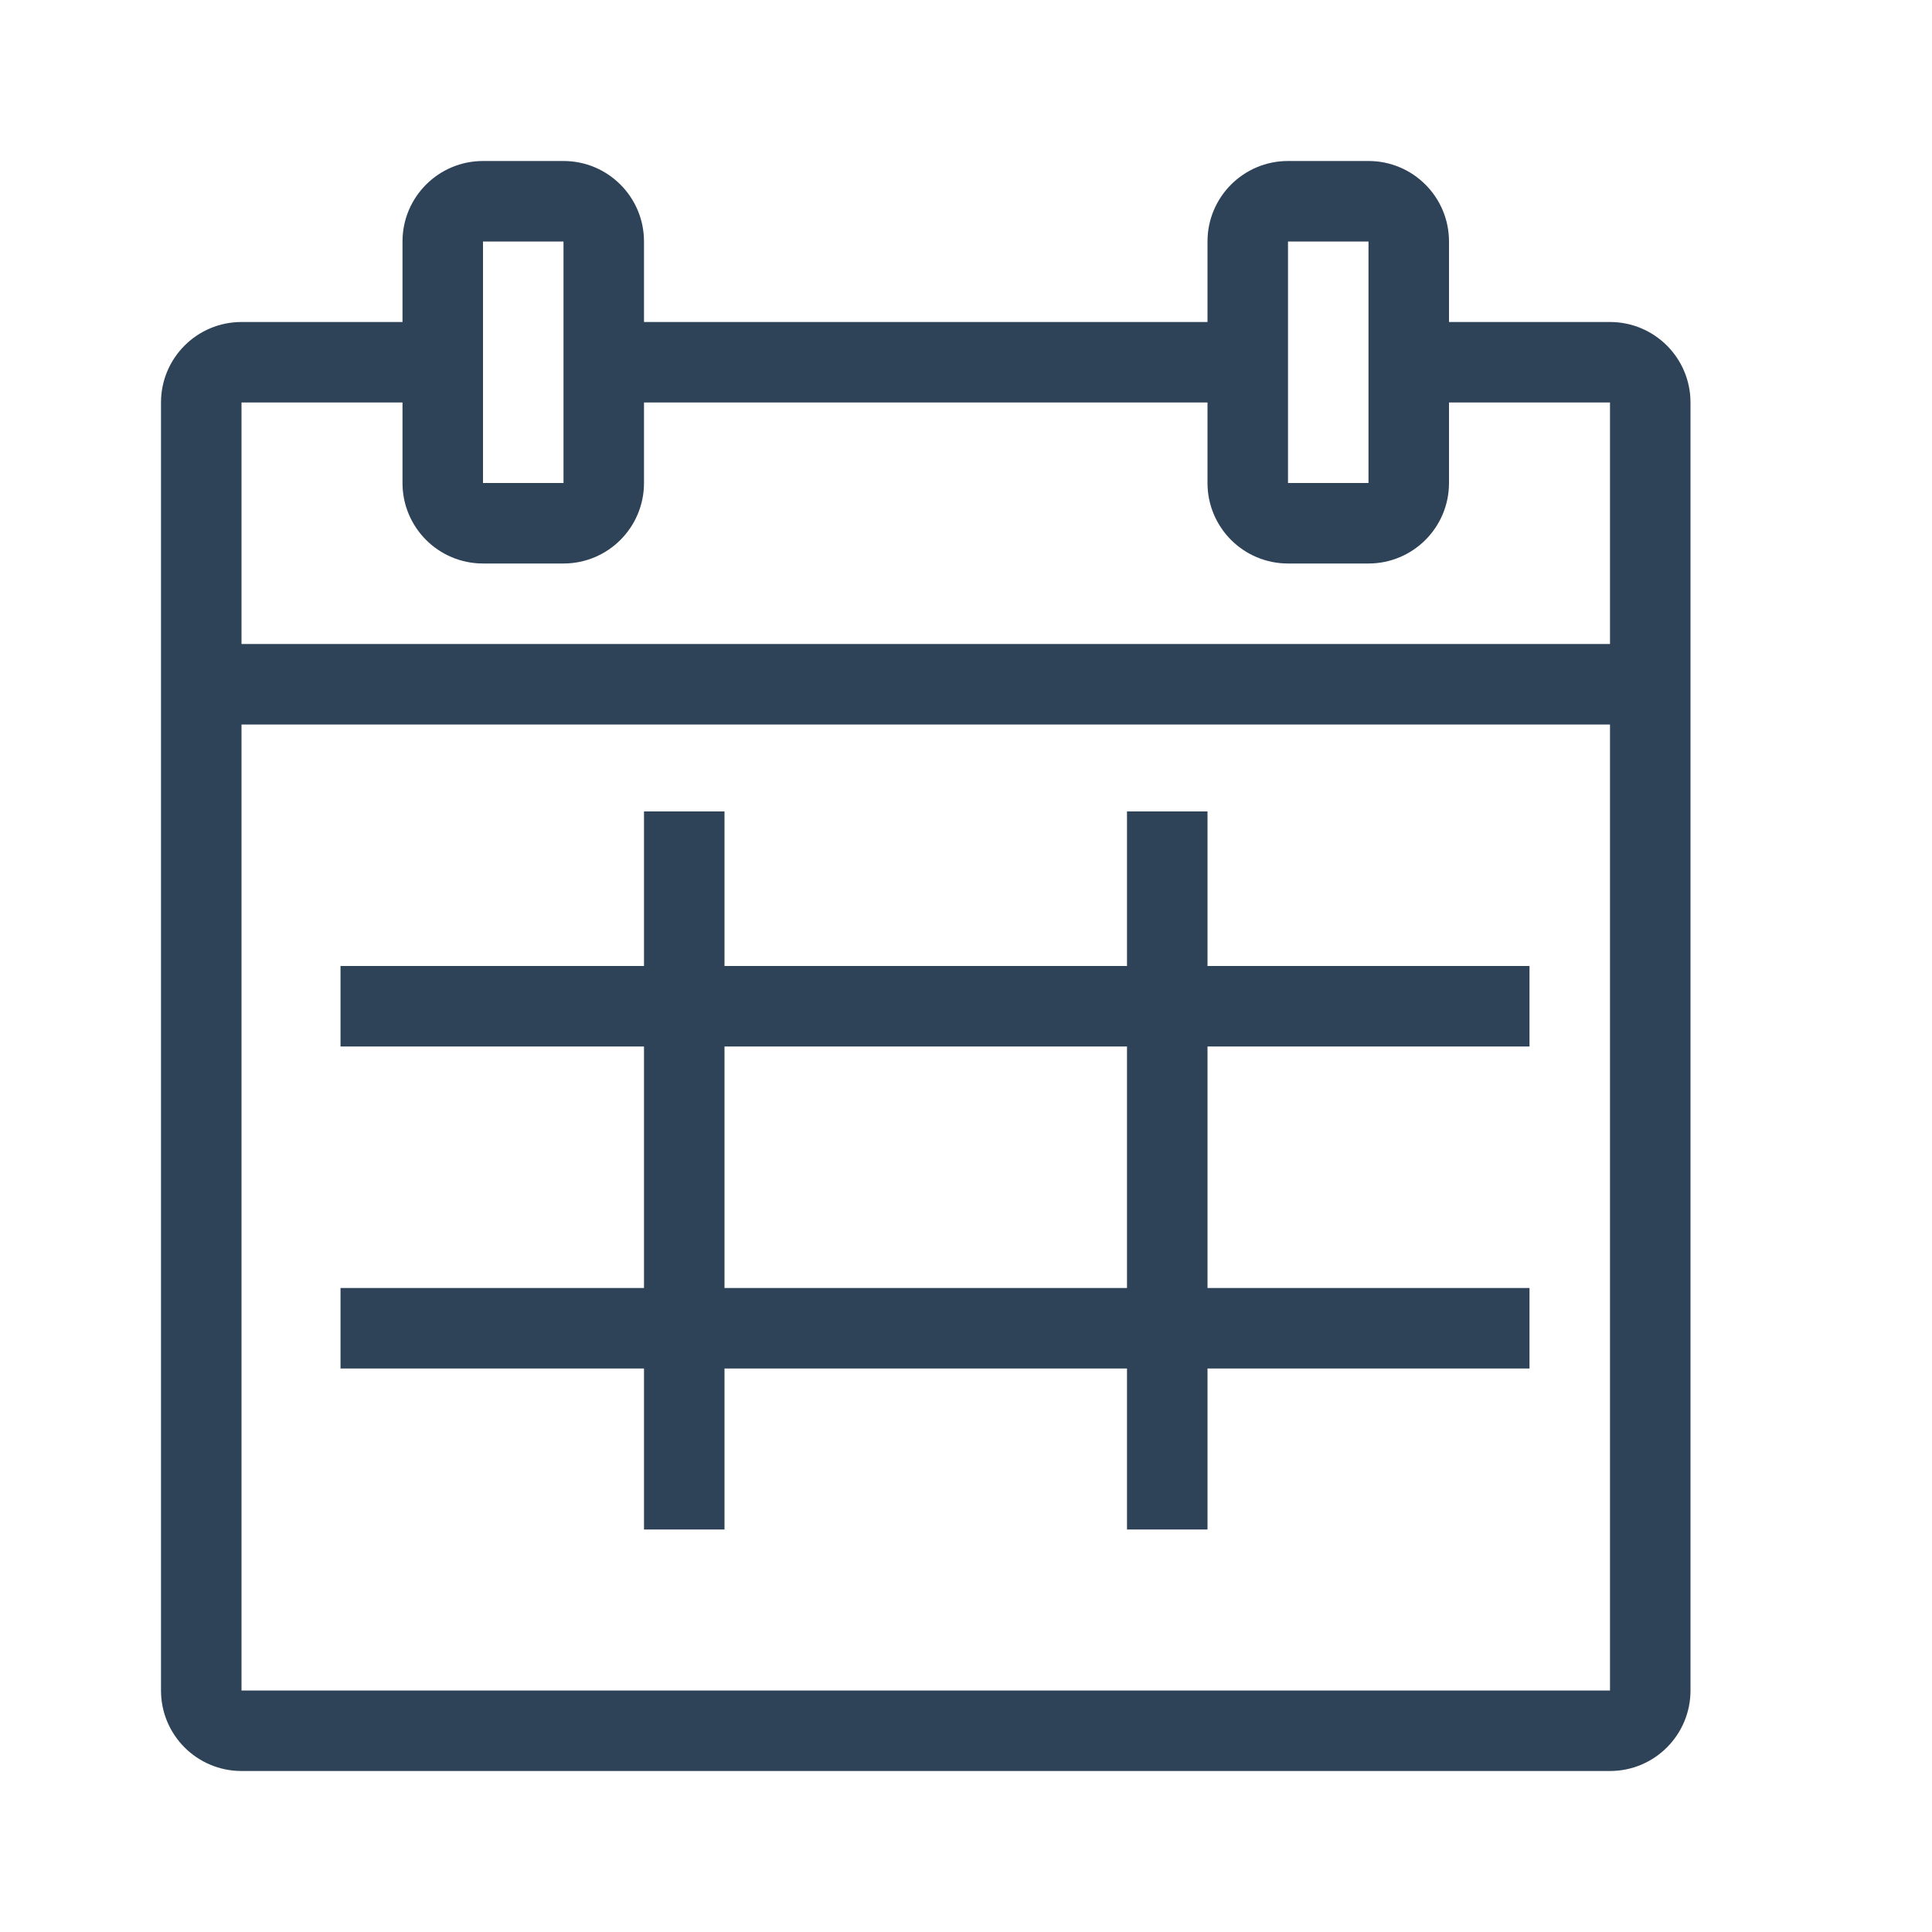
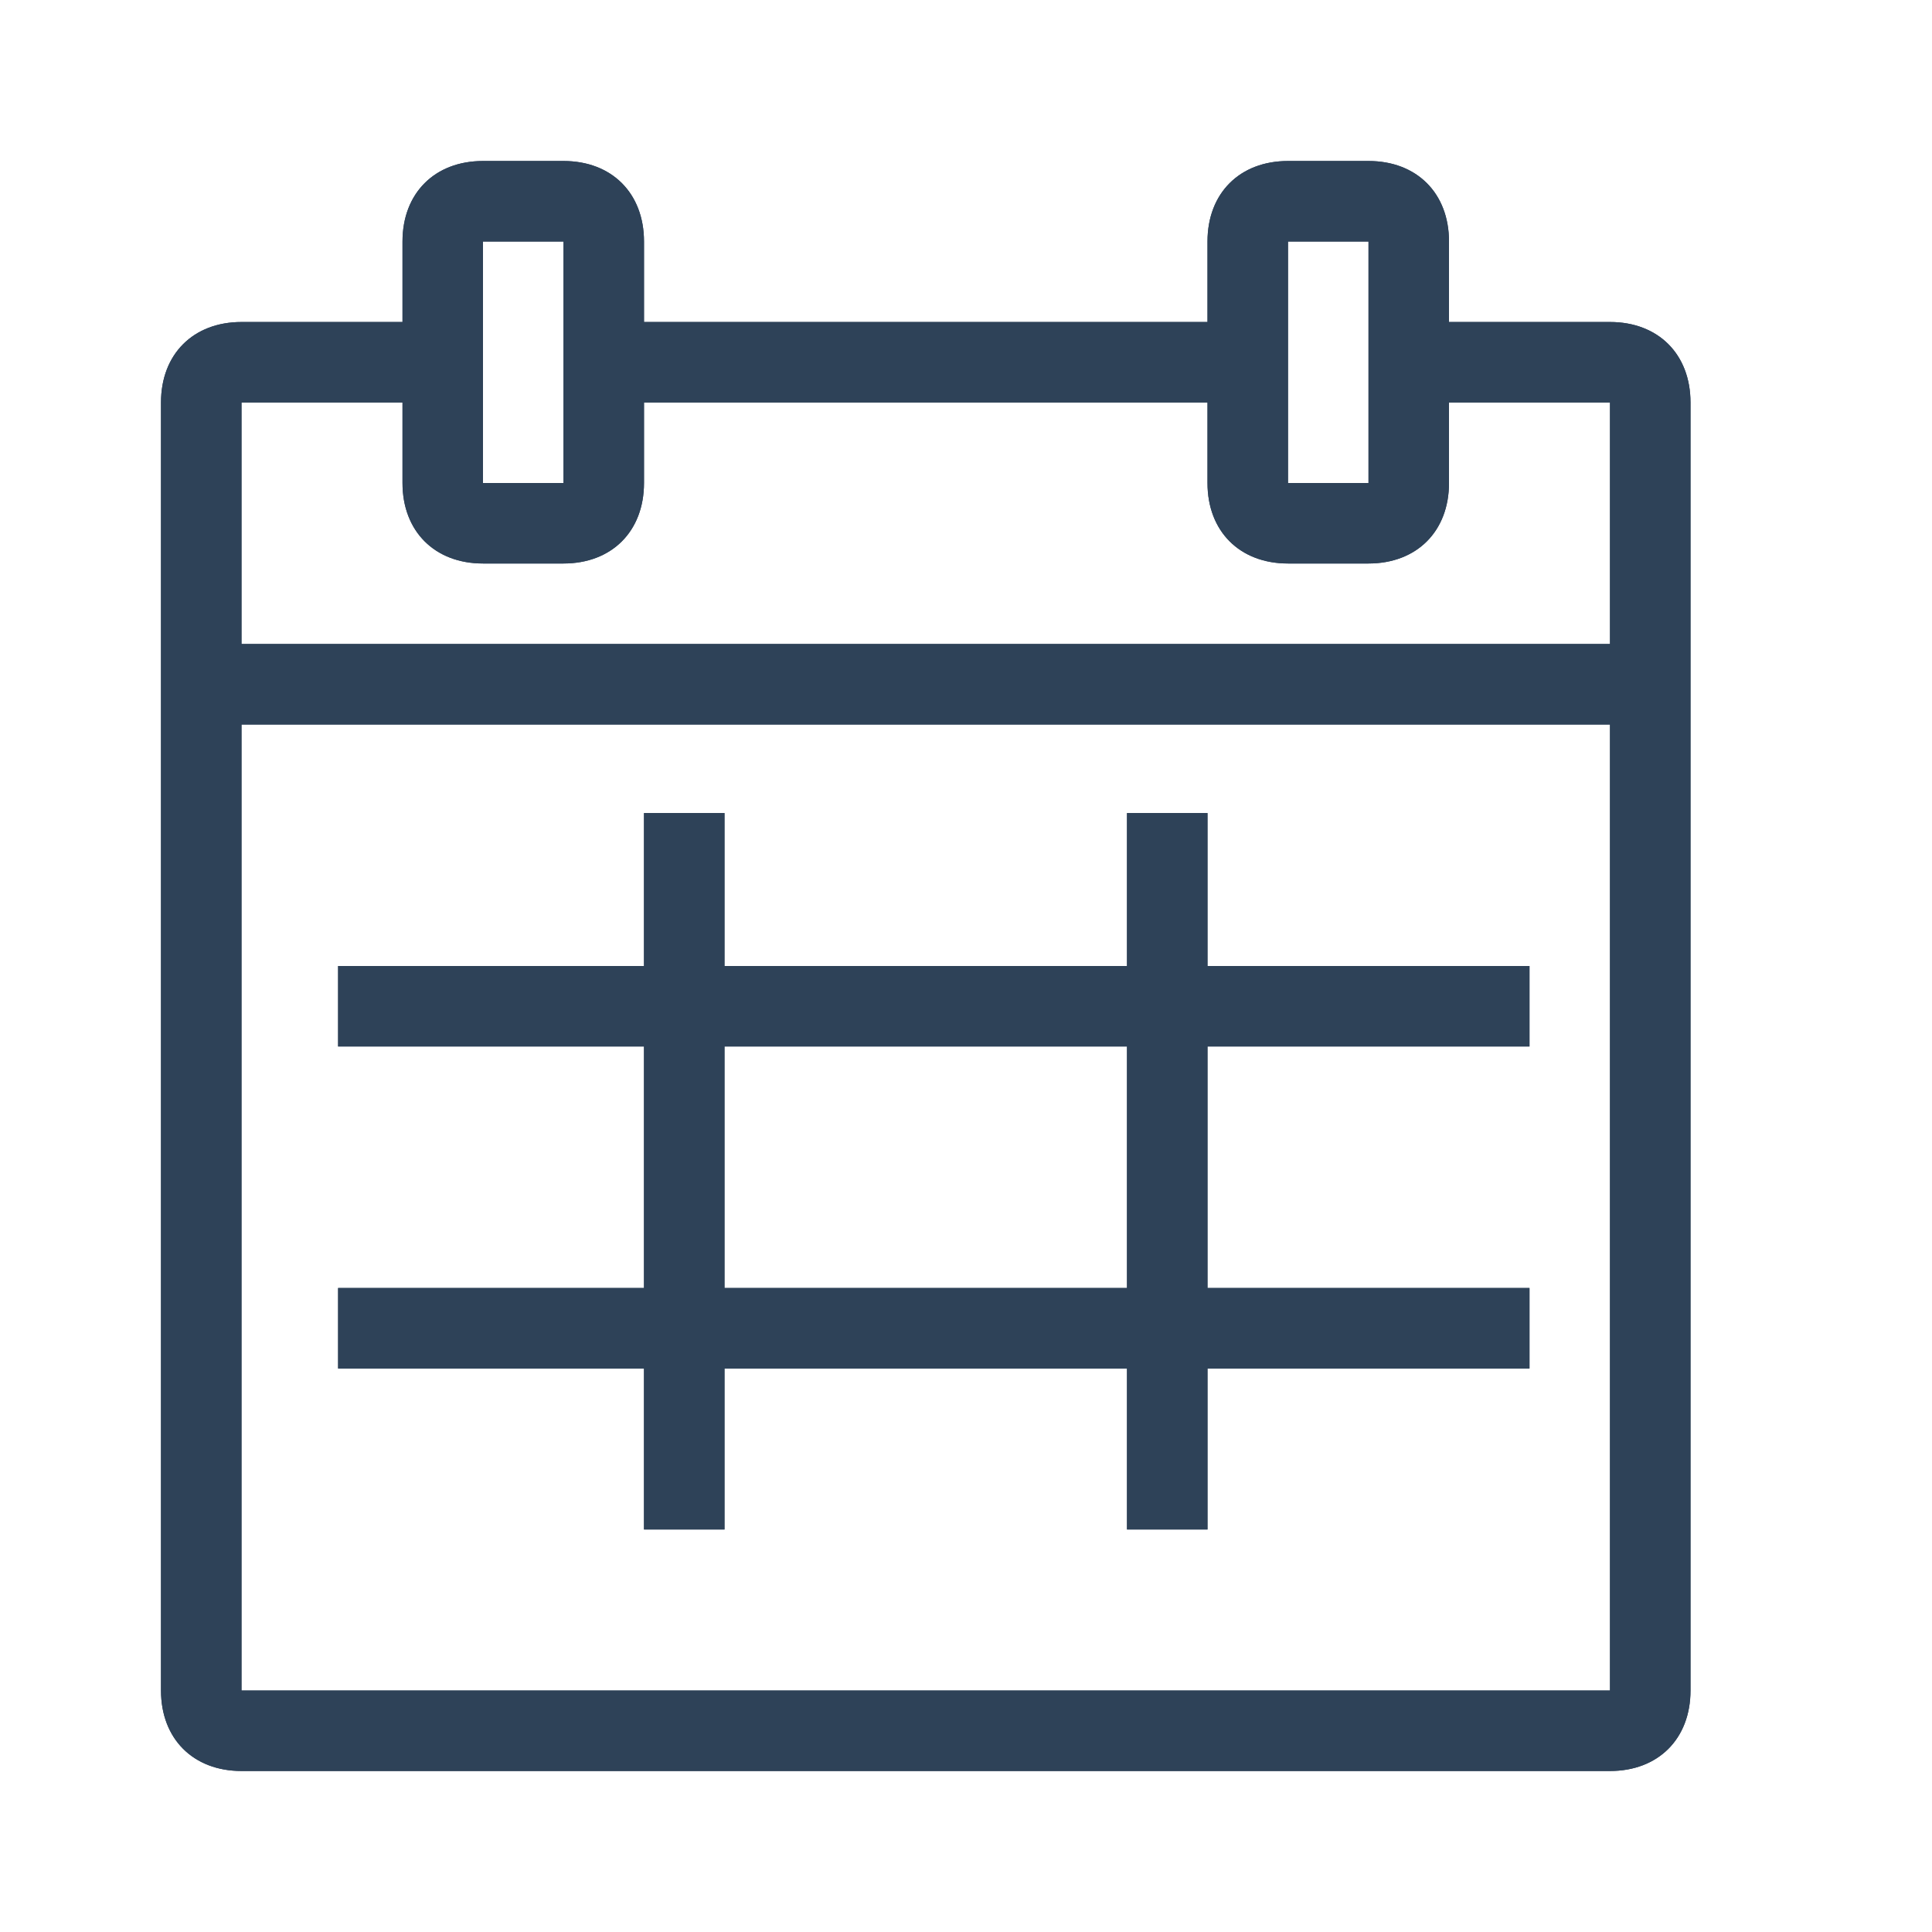
- <svg xmlns="http://www.w3.org/2000/svg" width="24" height="24" viewBox="0 0 24 24">
-   <g id="final">
-     <g id="calendar">
-       <g id="outline">
-         <path d="M15,10.08H14V12H9V10.08H8V12H4.23v1H8v3H4.23v1H8v2H9V17h5v2h1V17h4V16H15V13h4V12H15ZM14,16H9V13h5Z" fill="#2e4258" />
-         <path d="M18,6a1,1,0,0,1-1,1H16a1,1,0,0,1-1-1V5H8V6A1,1,0,0,1,7,7H6A1,1,0,0,1,5,6V5H3V8H20V5H18Z" fill="none" />
-         <rect x="3" y="9" width="17" height="12" fill="none" />
-         <path d="M20,4H18V3a1,1,0,0,0-1-1H16a1,1,0,0,0-1,1V4H8V3A1,1,0,0,0,7,2H6A1,1,0,0,0,5,3V4H3A1,1,0,0,0,2,5V21a1,1,0,0,0,1,1H20a1,1,0,0,0,1-1V5A1,1,0,0,0,20,4ZM16,3h1V6H16ZM6,3H7V6H6ZM20,21H3V9H20ZM20,8H3V5H5V6A1,1,0,0,0,6,7H7A1,1,0,0,0,8,6V5h7V6a1,1,0,0,0,1,1h1a1,1,0,0,0,1-1V5h2Z" fill="#2e4258" />
-       </g>
+ <svg xmlns="http://www.w3.org/2000/svg" version="1.1" id="Layer_1" x="0px" y="0px" viewBox="0 0 24 24" style="enable-background:new 0 0 24 24;" xml:space="preserve">
+   <style type="text/css">
+ 	.st0{fill:#2E4258;}
+ </style>
+   <g id="Layer_1">
+     <g>
+       <path class="st0" d="M15,10.1h-1V12H9v-1.9H8V12H4.2v1H8v3H4.2v1H8v2h1v-2h5v2h1v-2h4v-1h-4v-3h4v-1h-4V10.1z M14,16H9v-3h5V16z" />
+       <path class="st0" d="M20,4h-2V3c0-0.6-0.4-1-1-1h-1c-0.6,0-1,0.4-1,1v1H8V3c0-0.6-0.4-1-1-1H6C5.4,2,5,2.4,5,3v1H3    C2.4,4,2,4.4,2,5v16c0,0.6,0.4,1,1,1h17c0.6,0,1-0.4,1-1V5C21,4.4,20.6,4,20,4z M16,3h1v3h-1V3z M6,3h1v3H6V3z M20,21H3V9h17V21z     M20,8H3V5h2v1c0,0.6,0.4,1,1,1h1c0.6,0,1-0.4,1-1V5h7v1c0,0.6,0.4,1,1,1h1c0.6,0,1-0.4,1-1V5h2V8z" />
+     </g>
+     <g>
+       <path class="st0" d="M15,10.1h-1V12H9v-1.9H8V12H4.2v1H8v3H4.2v1H8v2h1v-2h5v2h1v-2h4v-1h-4v-3h4v-1h-4V10.1z M14,16H9v-3h5V16z" />
+       <path class="st0" d="M20,4h-2V3c0-0.6-0.4-1-1-1h-1c-0.6,0-1,0.4-1,1v1H8V3c0-0.6-0.4-1-1-1H6C5.4,2,5,2.4,5,3v1H3    C2.4,4,2,4.4,2,5v16c0,0.6,0.4,1,1,1h17c0.6,0,1-0.4,1-1V5C21,4.4,20.6,4,20,4z M16,3h1v3h-1V3z M6,3h1v3H6V3z M20,21H3V9h17V21z     M20,8H3V5h2v1c0,0.6,0.4,1,1,1h1c0.6,0,1-0.4,1-1V5h7v1c0,0.6,0.4,1,1,1h1c0.6,0,1-0.4,1-1V5h2V8z" />
    </g>
  </g>
</svg>
